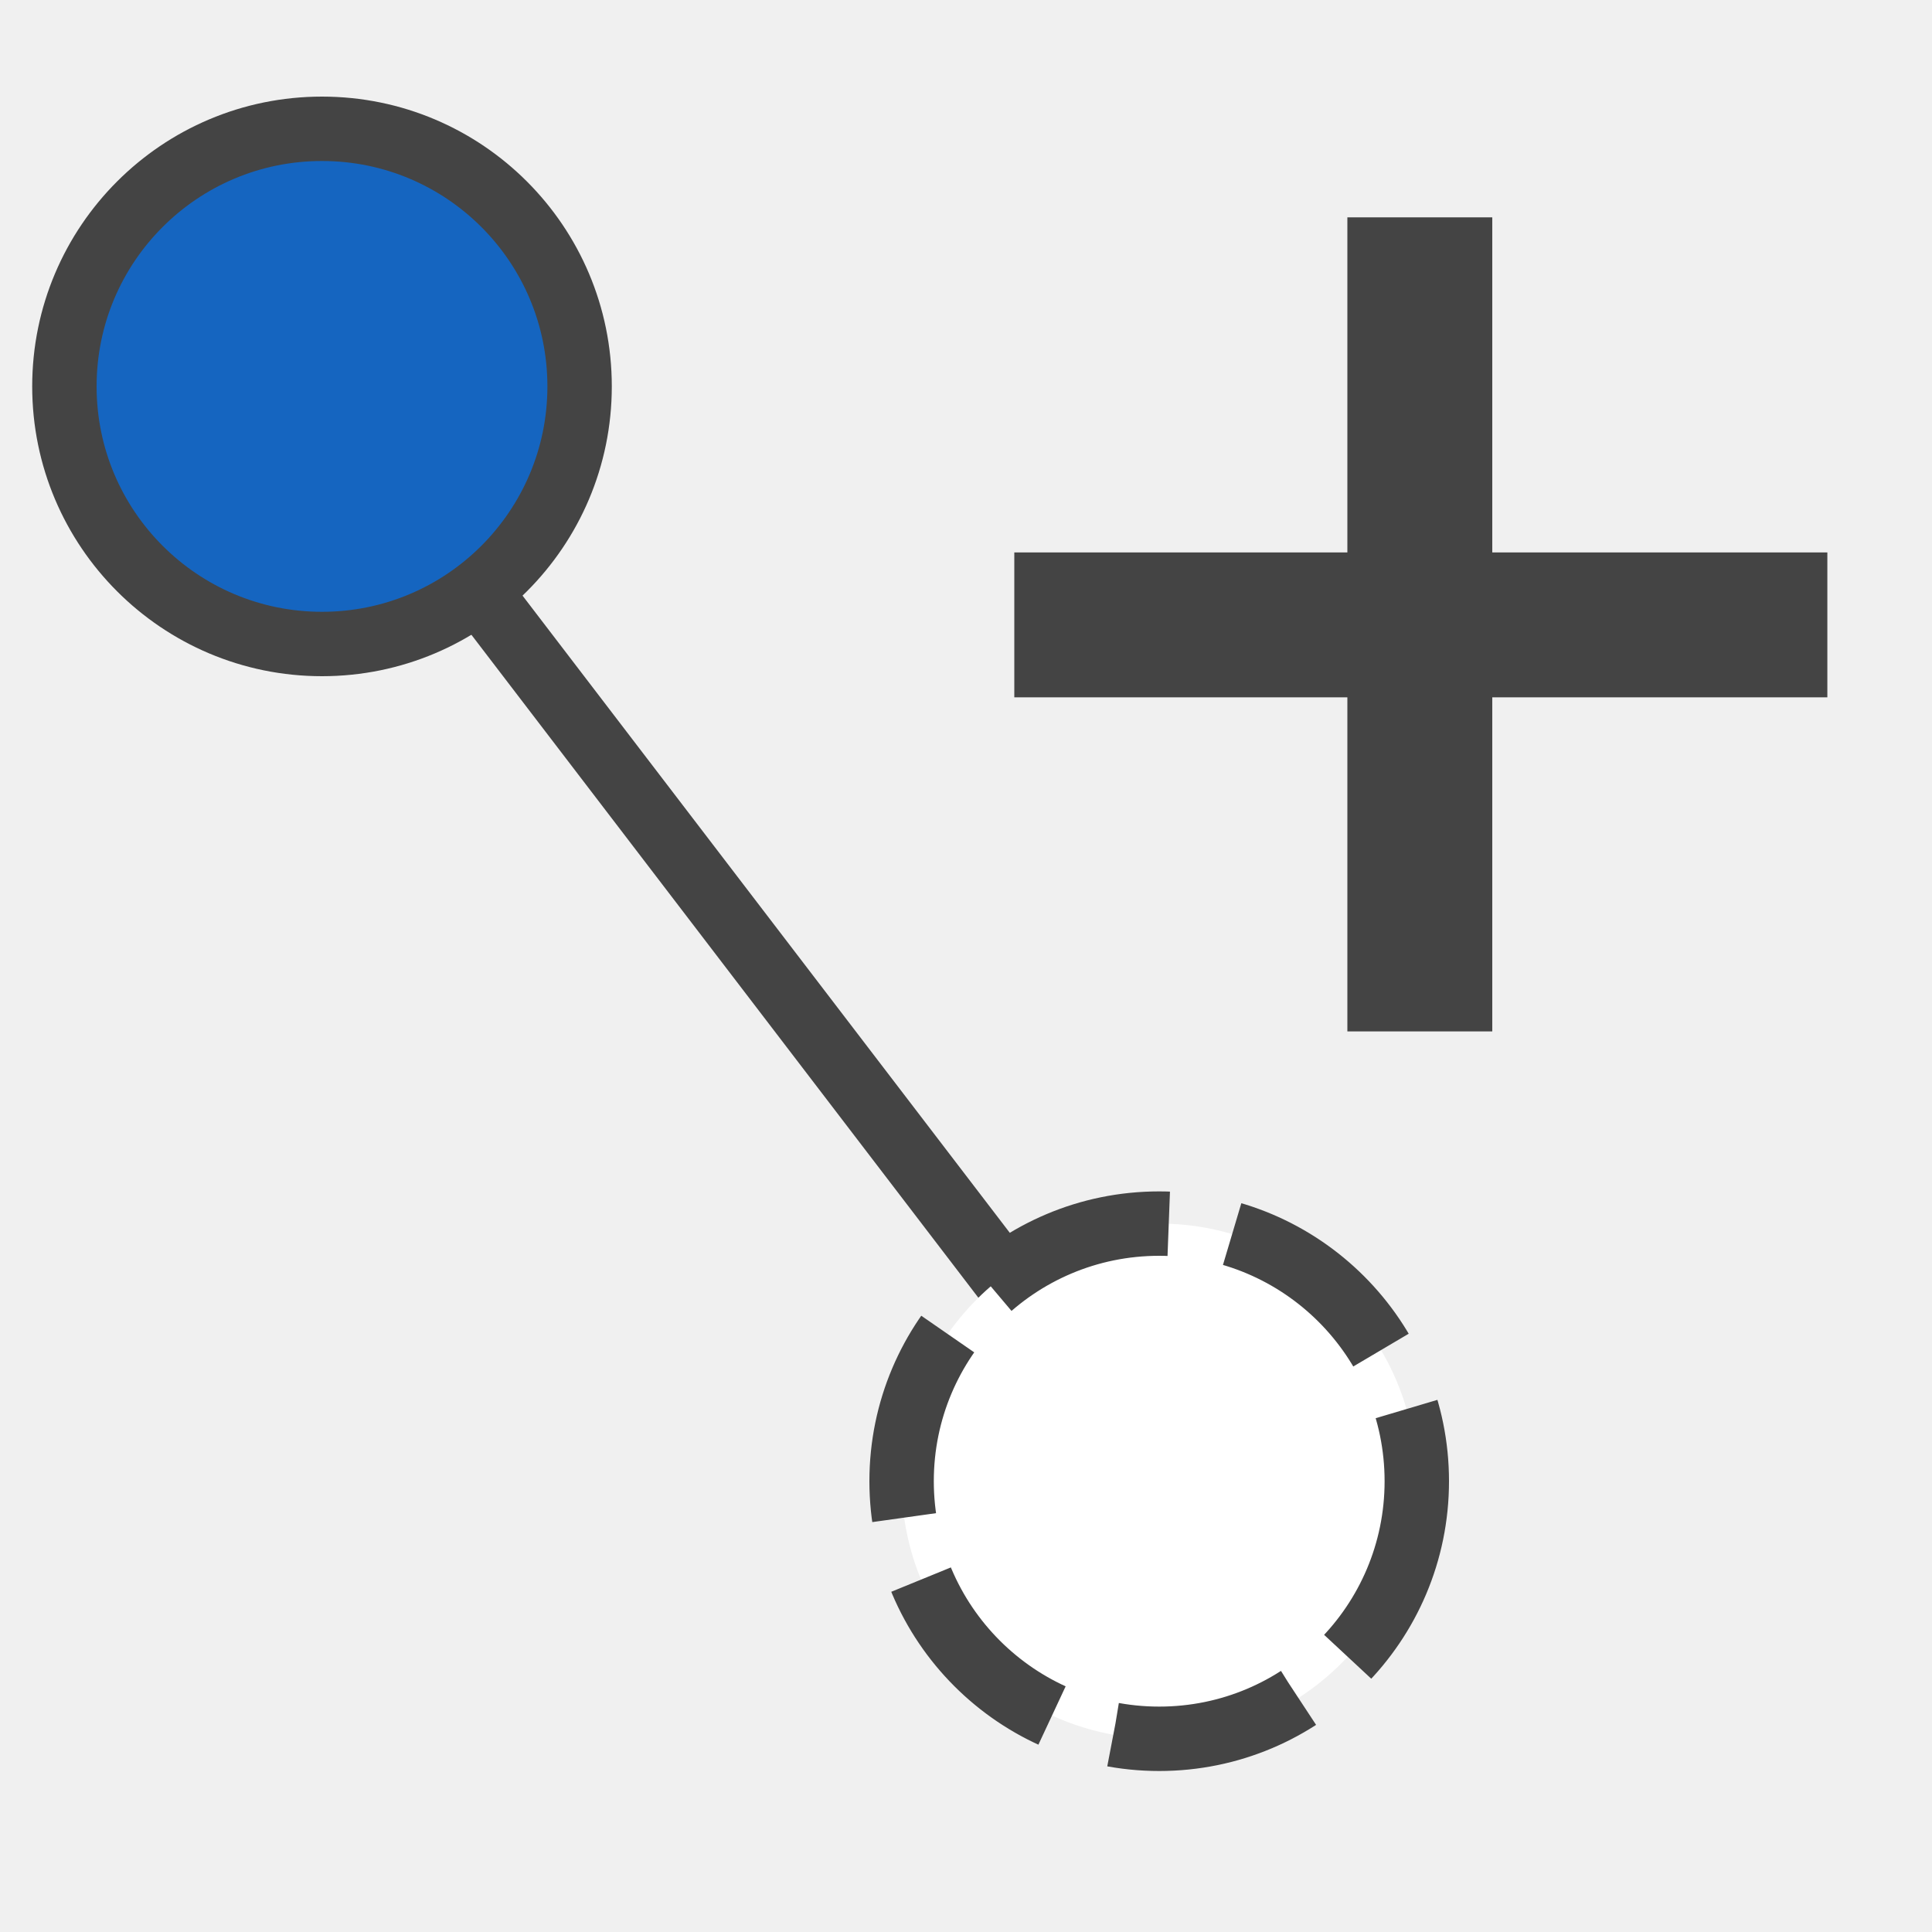
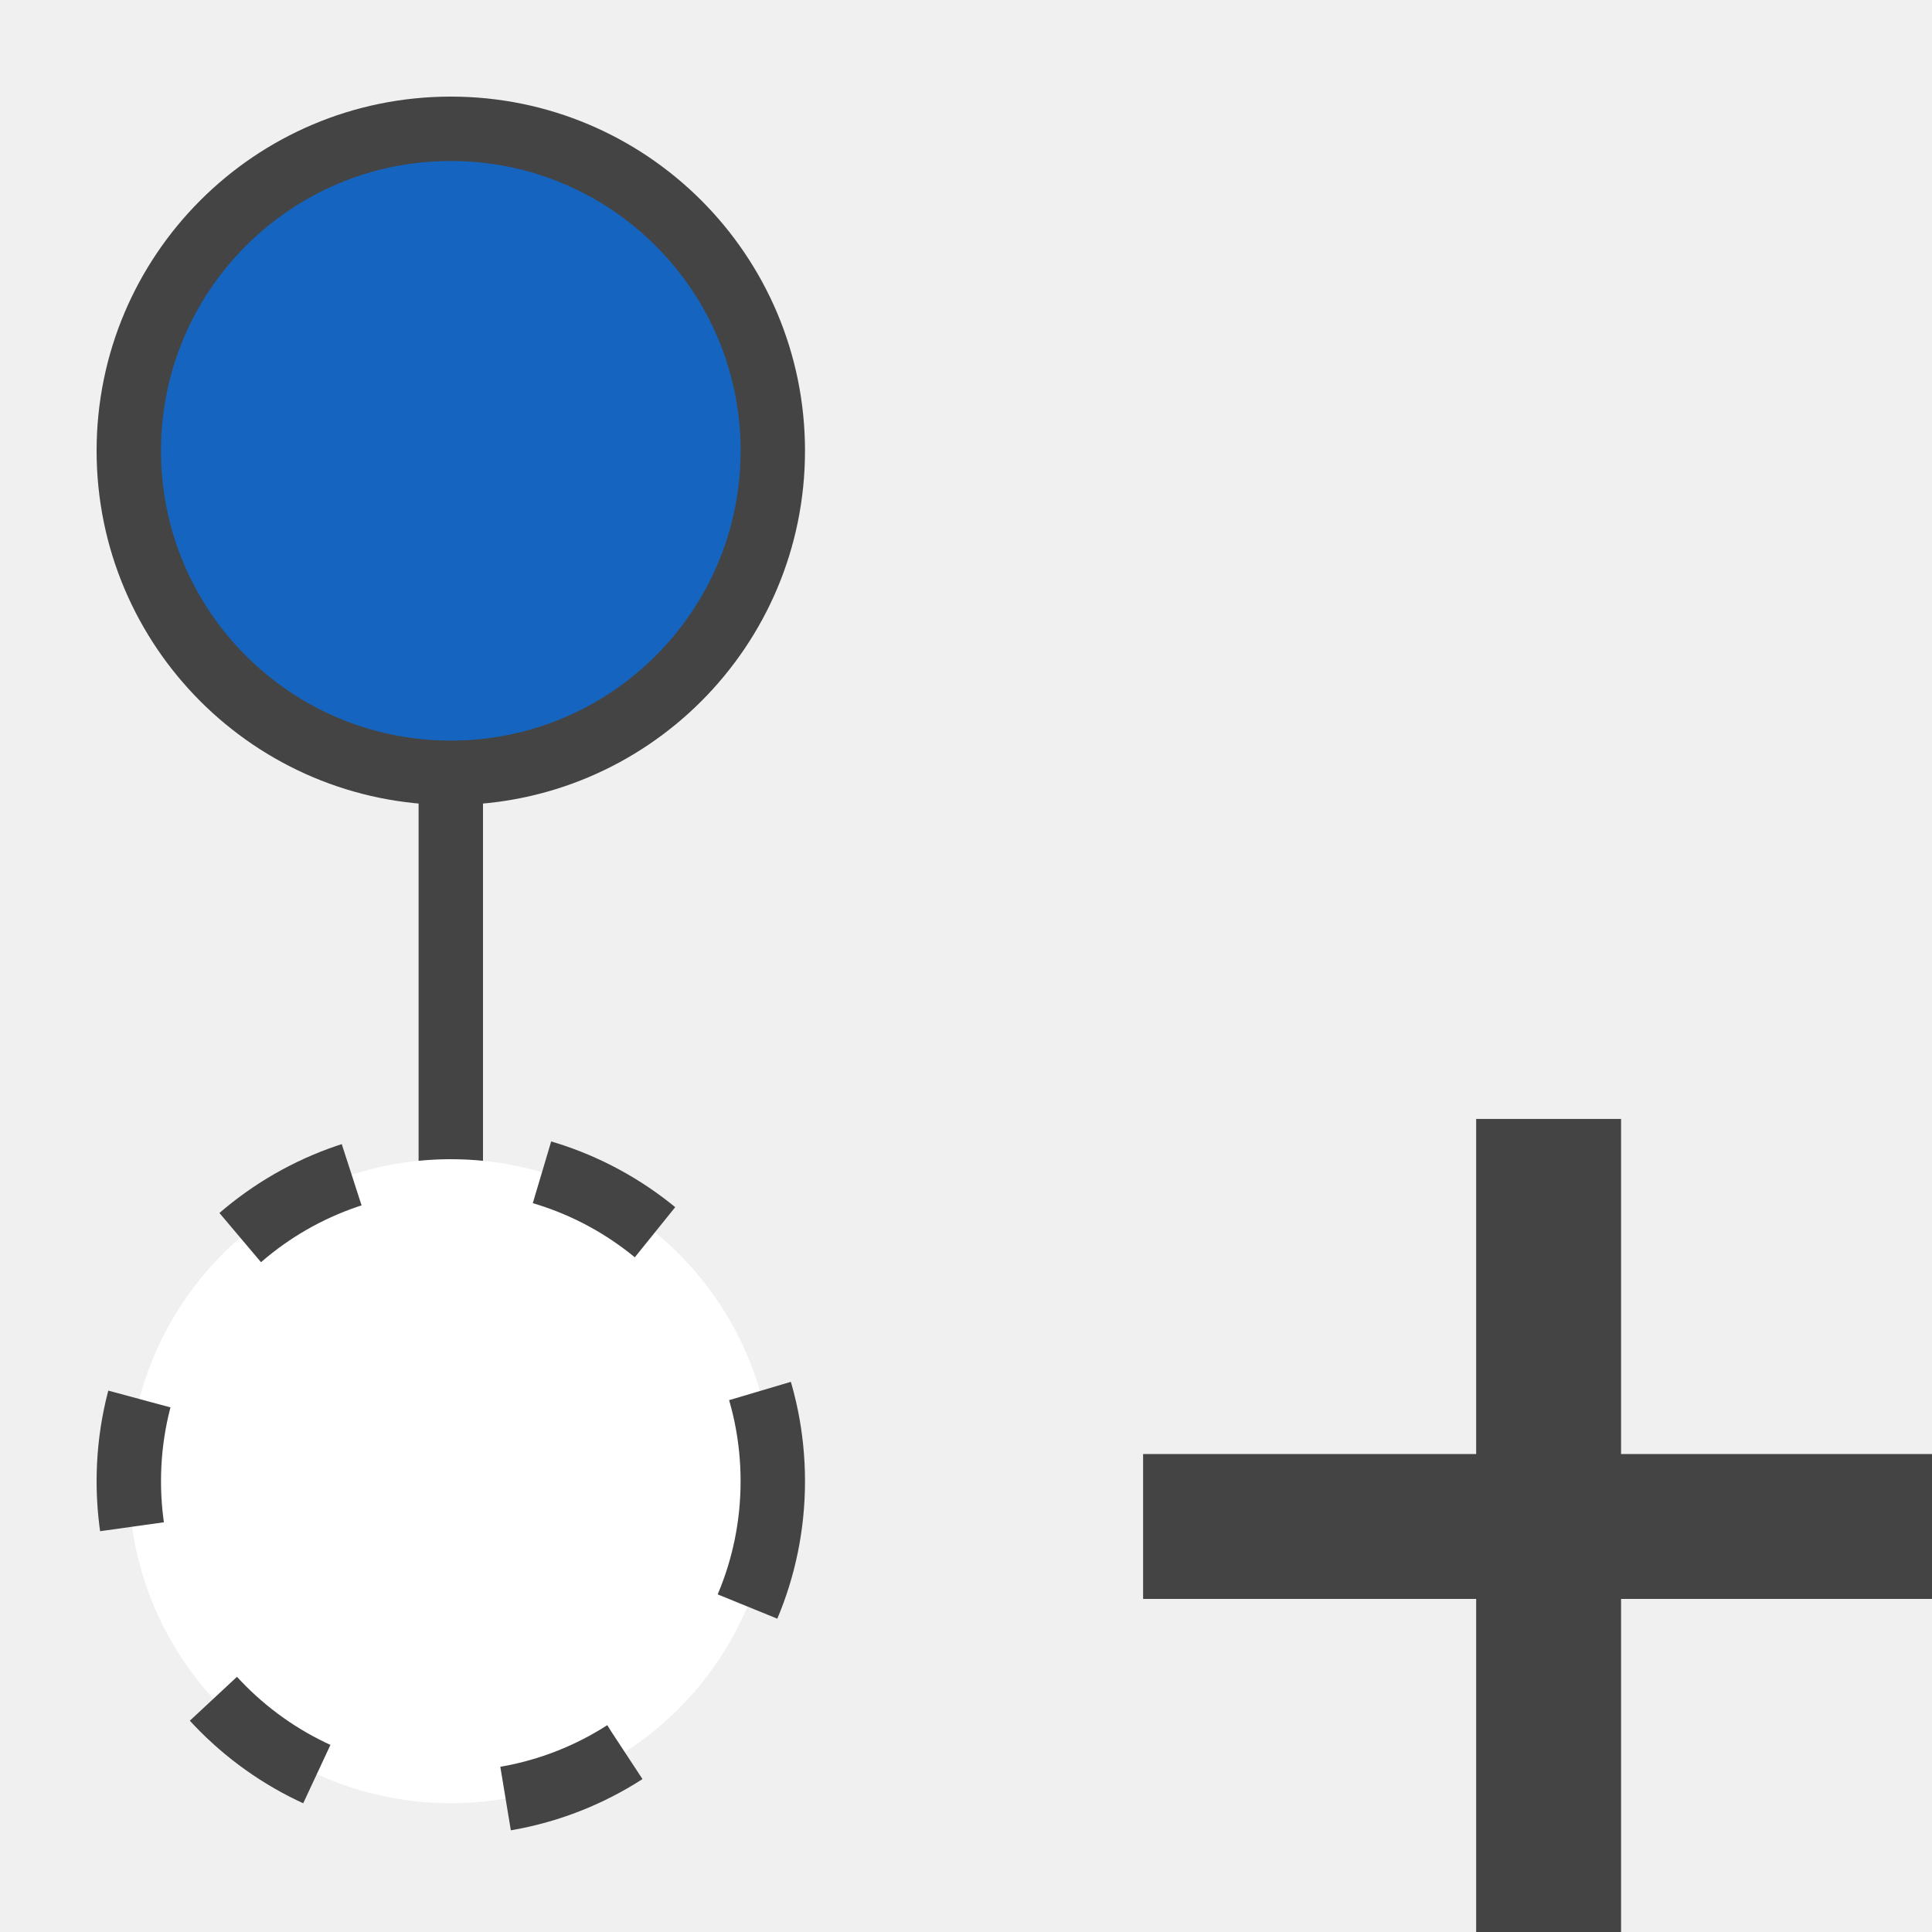
<svg xmlns="http://www.w3.org/2000/svg" version="1.1" viewBox="-15 -5 30 30" style="fill:#FFFFFF;stroke:#444444; stroke-width:1">
-   <line x1="-10" y1="1" x2="3" y2="18" />
-   <circle cx="-10" cy="1" r="4" fill="#1565c0" />
-   <circle cx="3" cy="18" r="4" stroke-dasharray="3 1" />
-   <text x="0" y="13" font-size="25" fill="#444444">+</text>
+   <line x1="-8" y1="1" x2="-8" y2="20" />
+   <circle cx="-8" cy="18" r="5" stroke-dasharray="2 3" />
+   <circle cx="-8" cy="2" r="5" fill="#1565c0" />
+   <text x="2" y="27" font-size="25" fill="#444444">+</text>
</svg>
